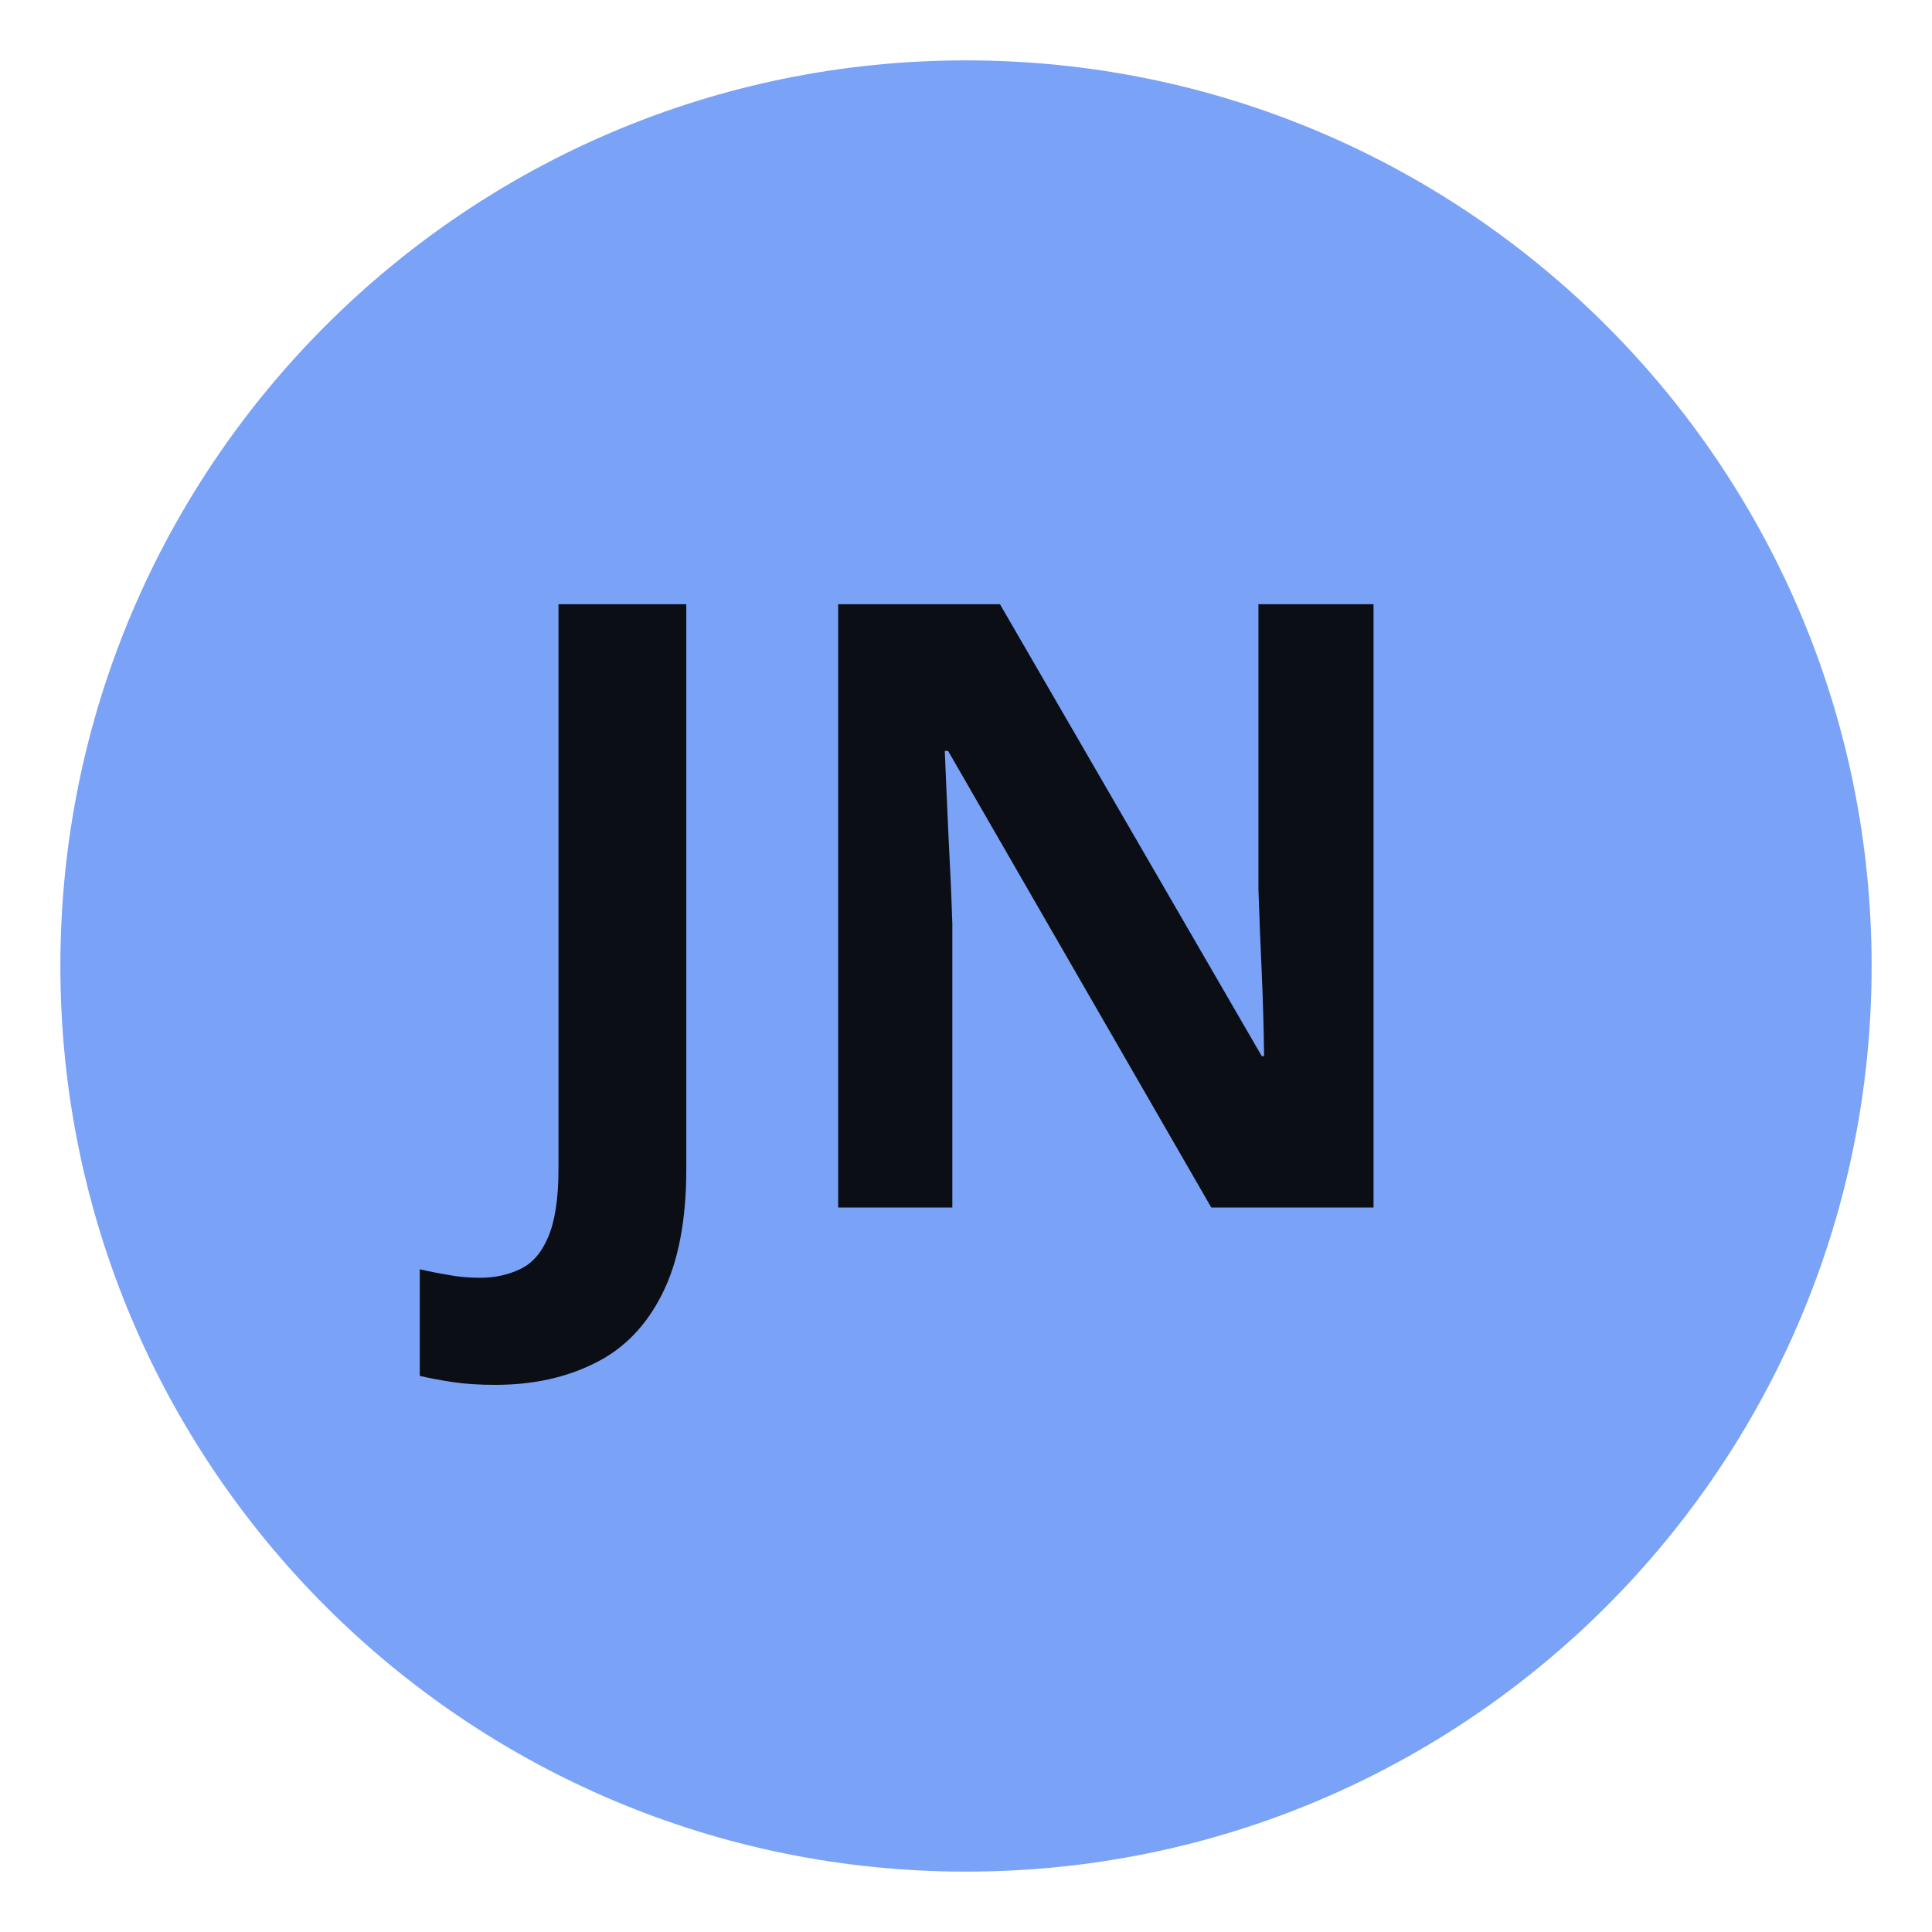
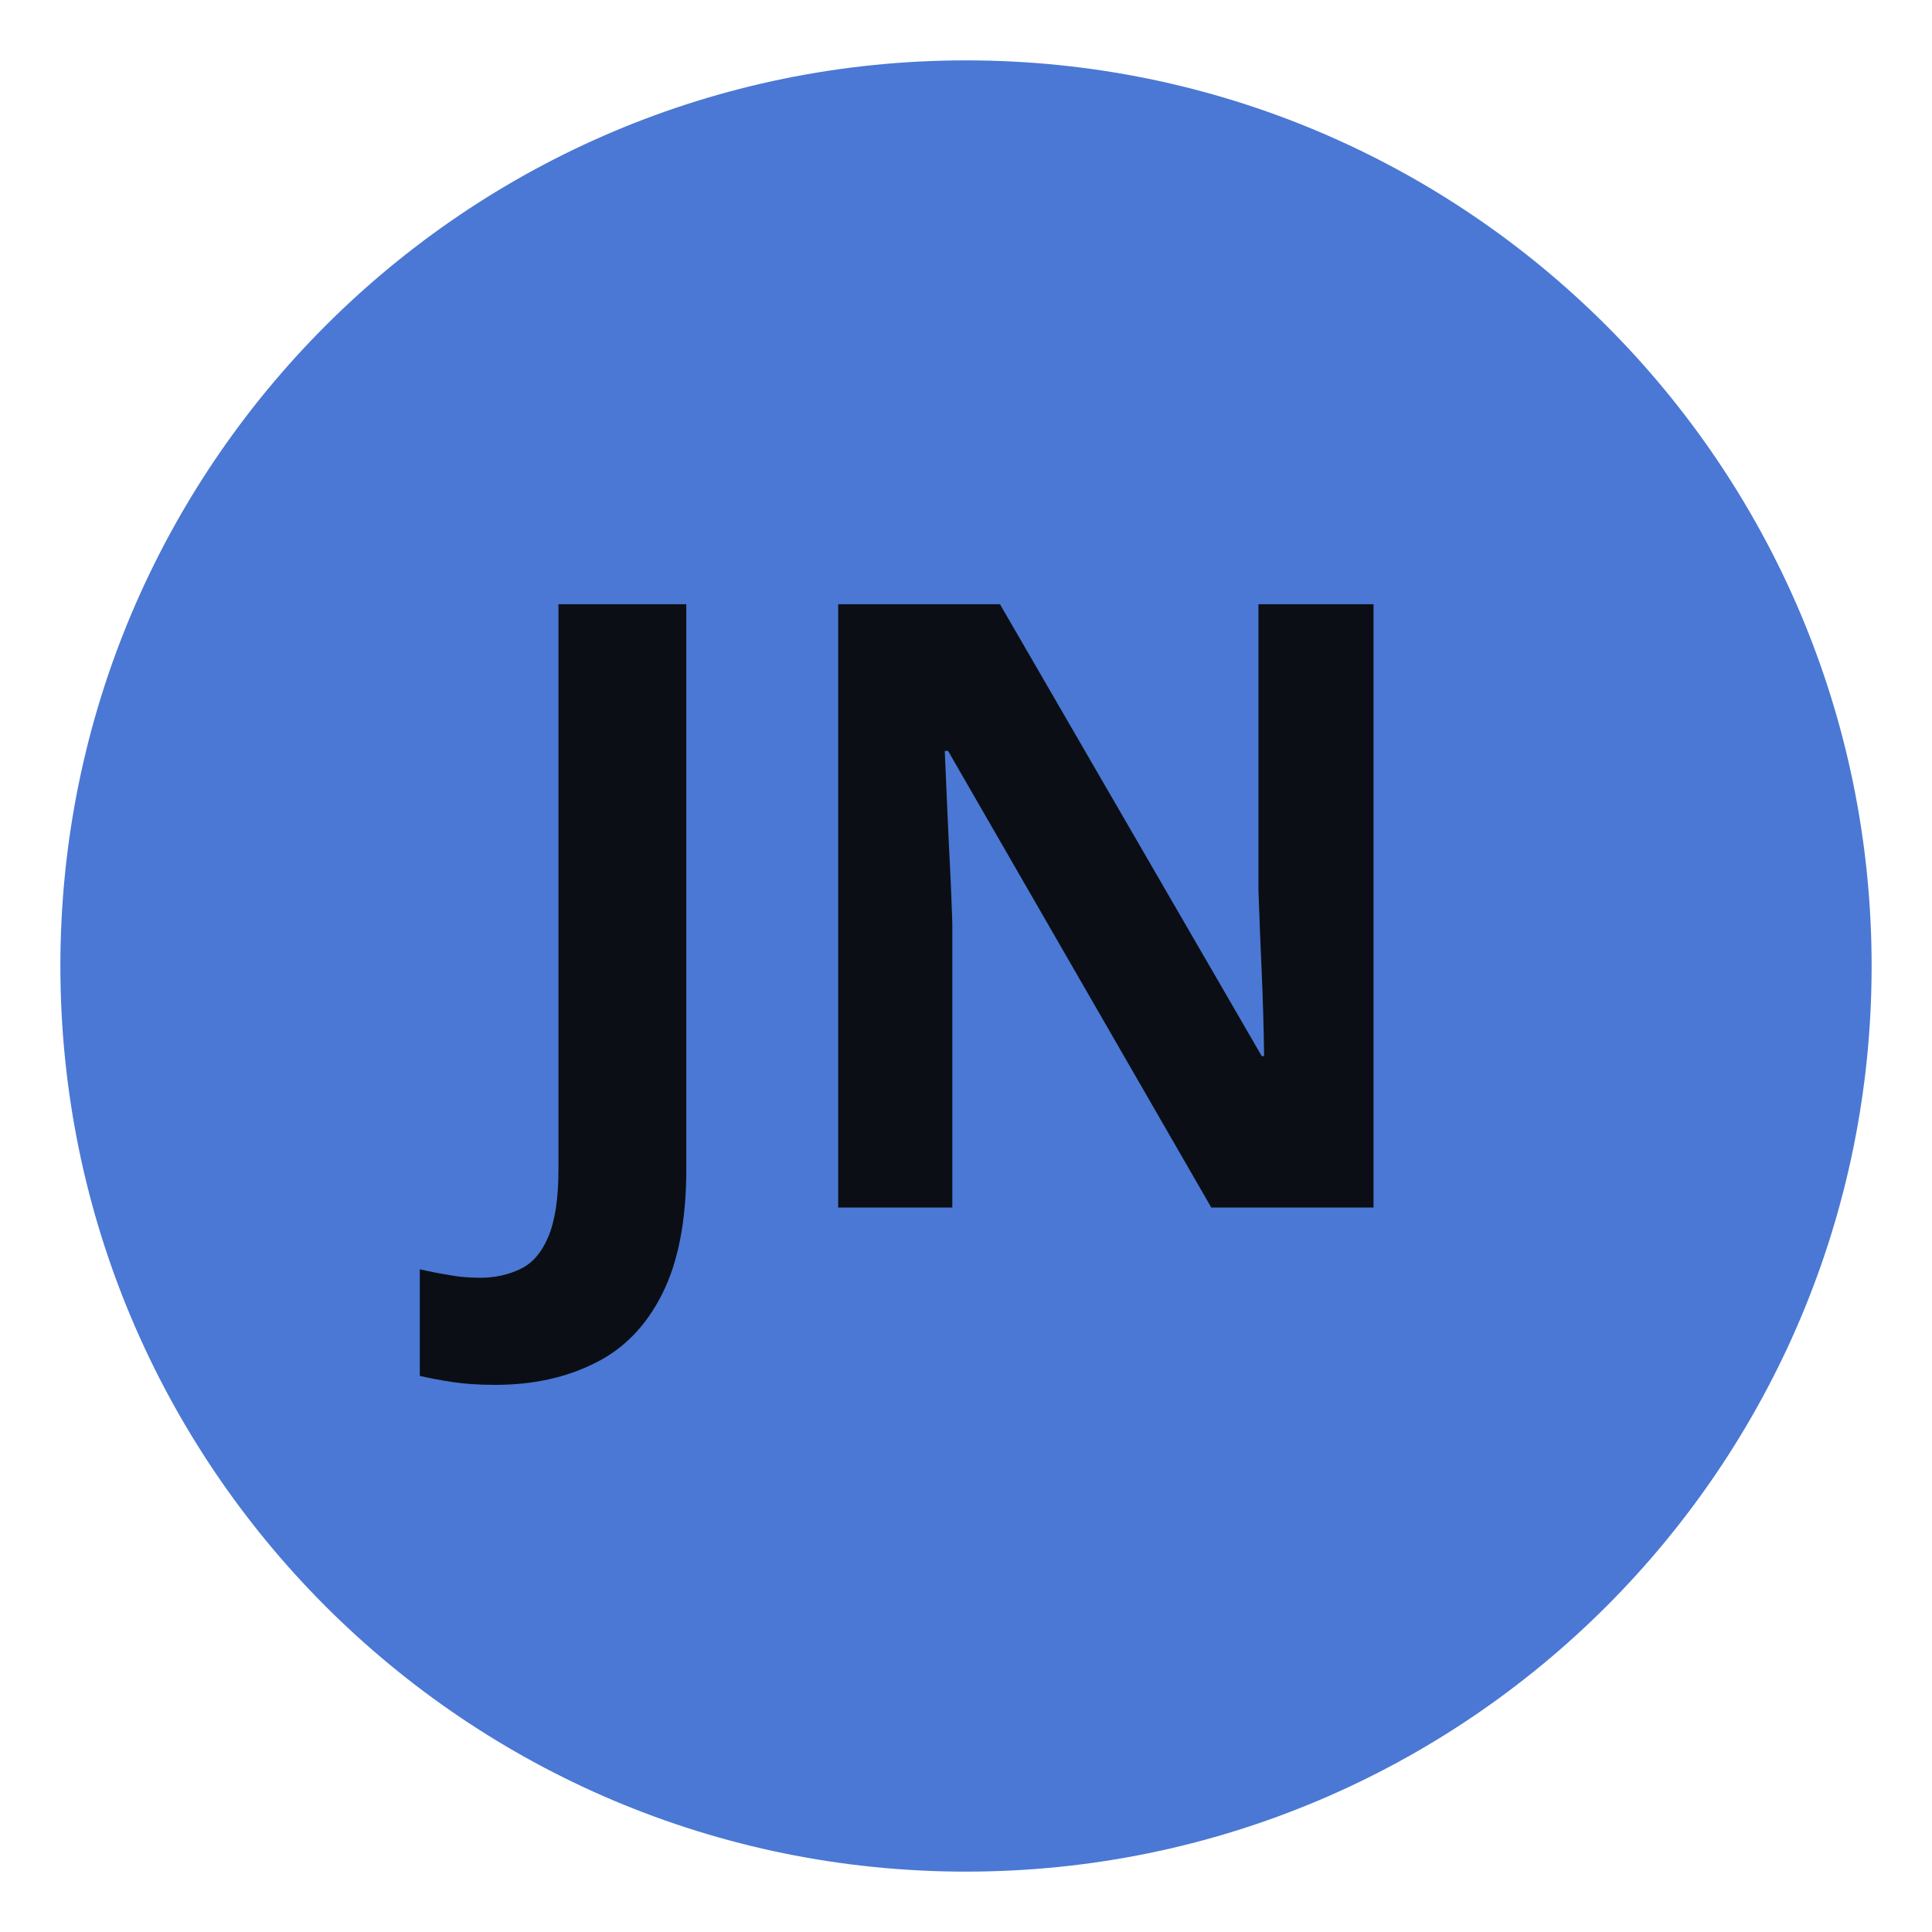
<svg xmlns="http://www.w3.org/2000/svg" viewBox="0 0 64 64">
-   <circle cx="32" cy="32" r="30" fill="#7aa2f7" />
+   <circle cx="32" cy="32" r="30" fill="#4a78d4" />
  <text x="32" y="40" text-anchor="middle" font-family="system-ui, sans-serif" font-weight="800" font-size="28" fill="#0b0e14">JN</text>
</svg>
